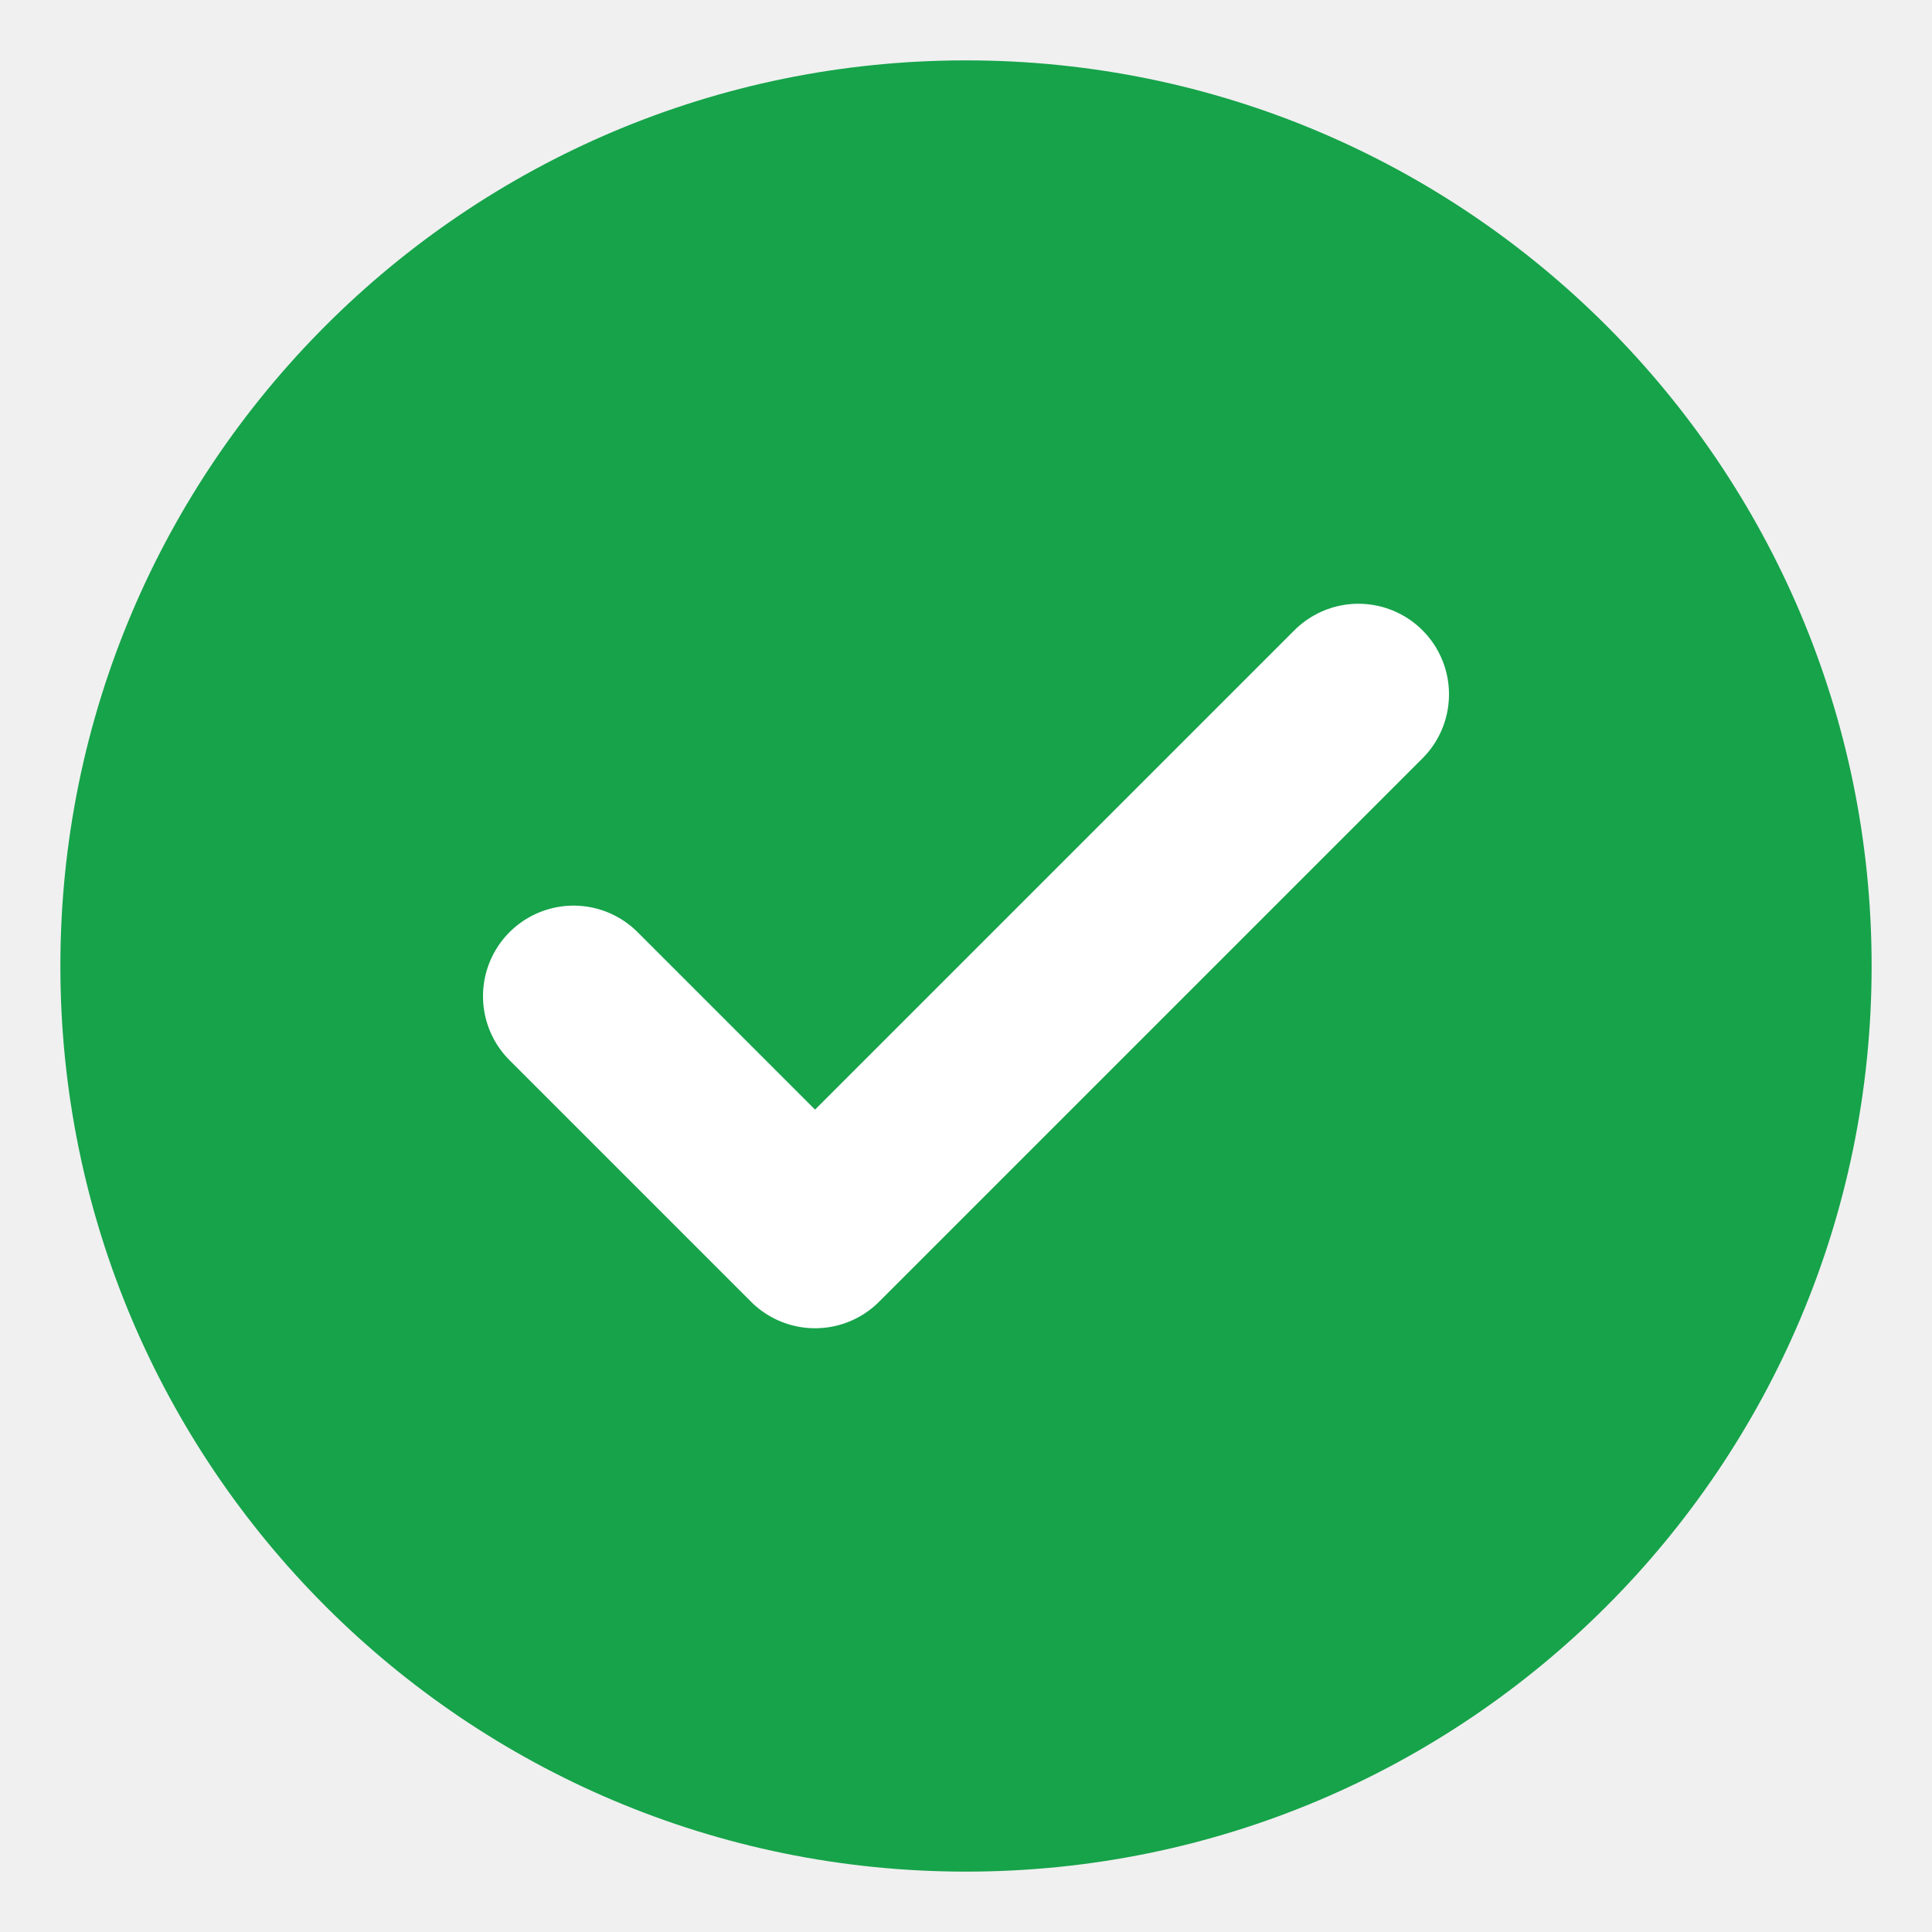
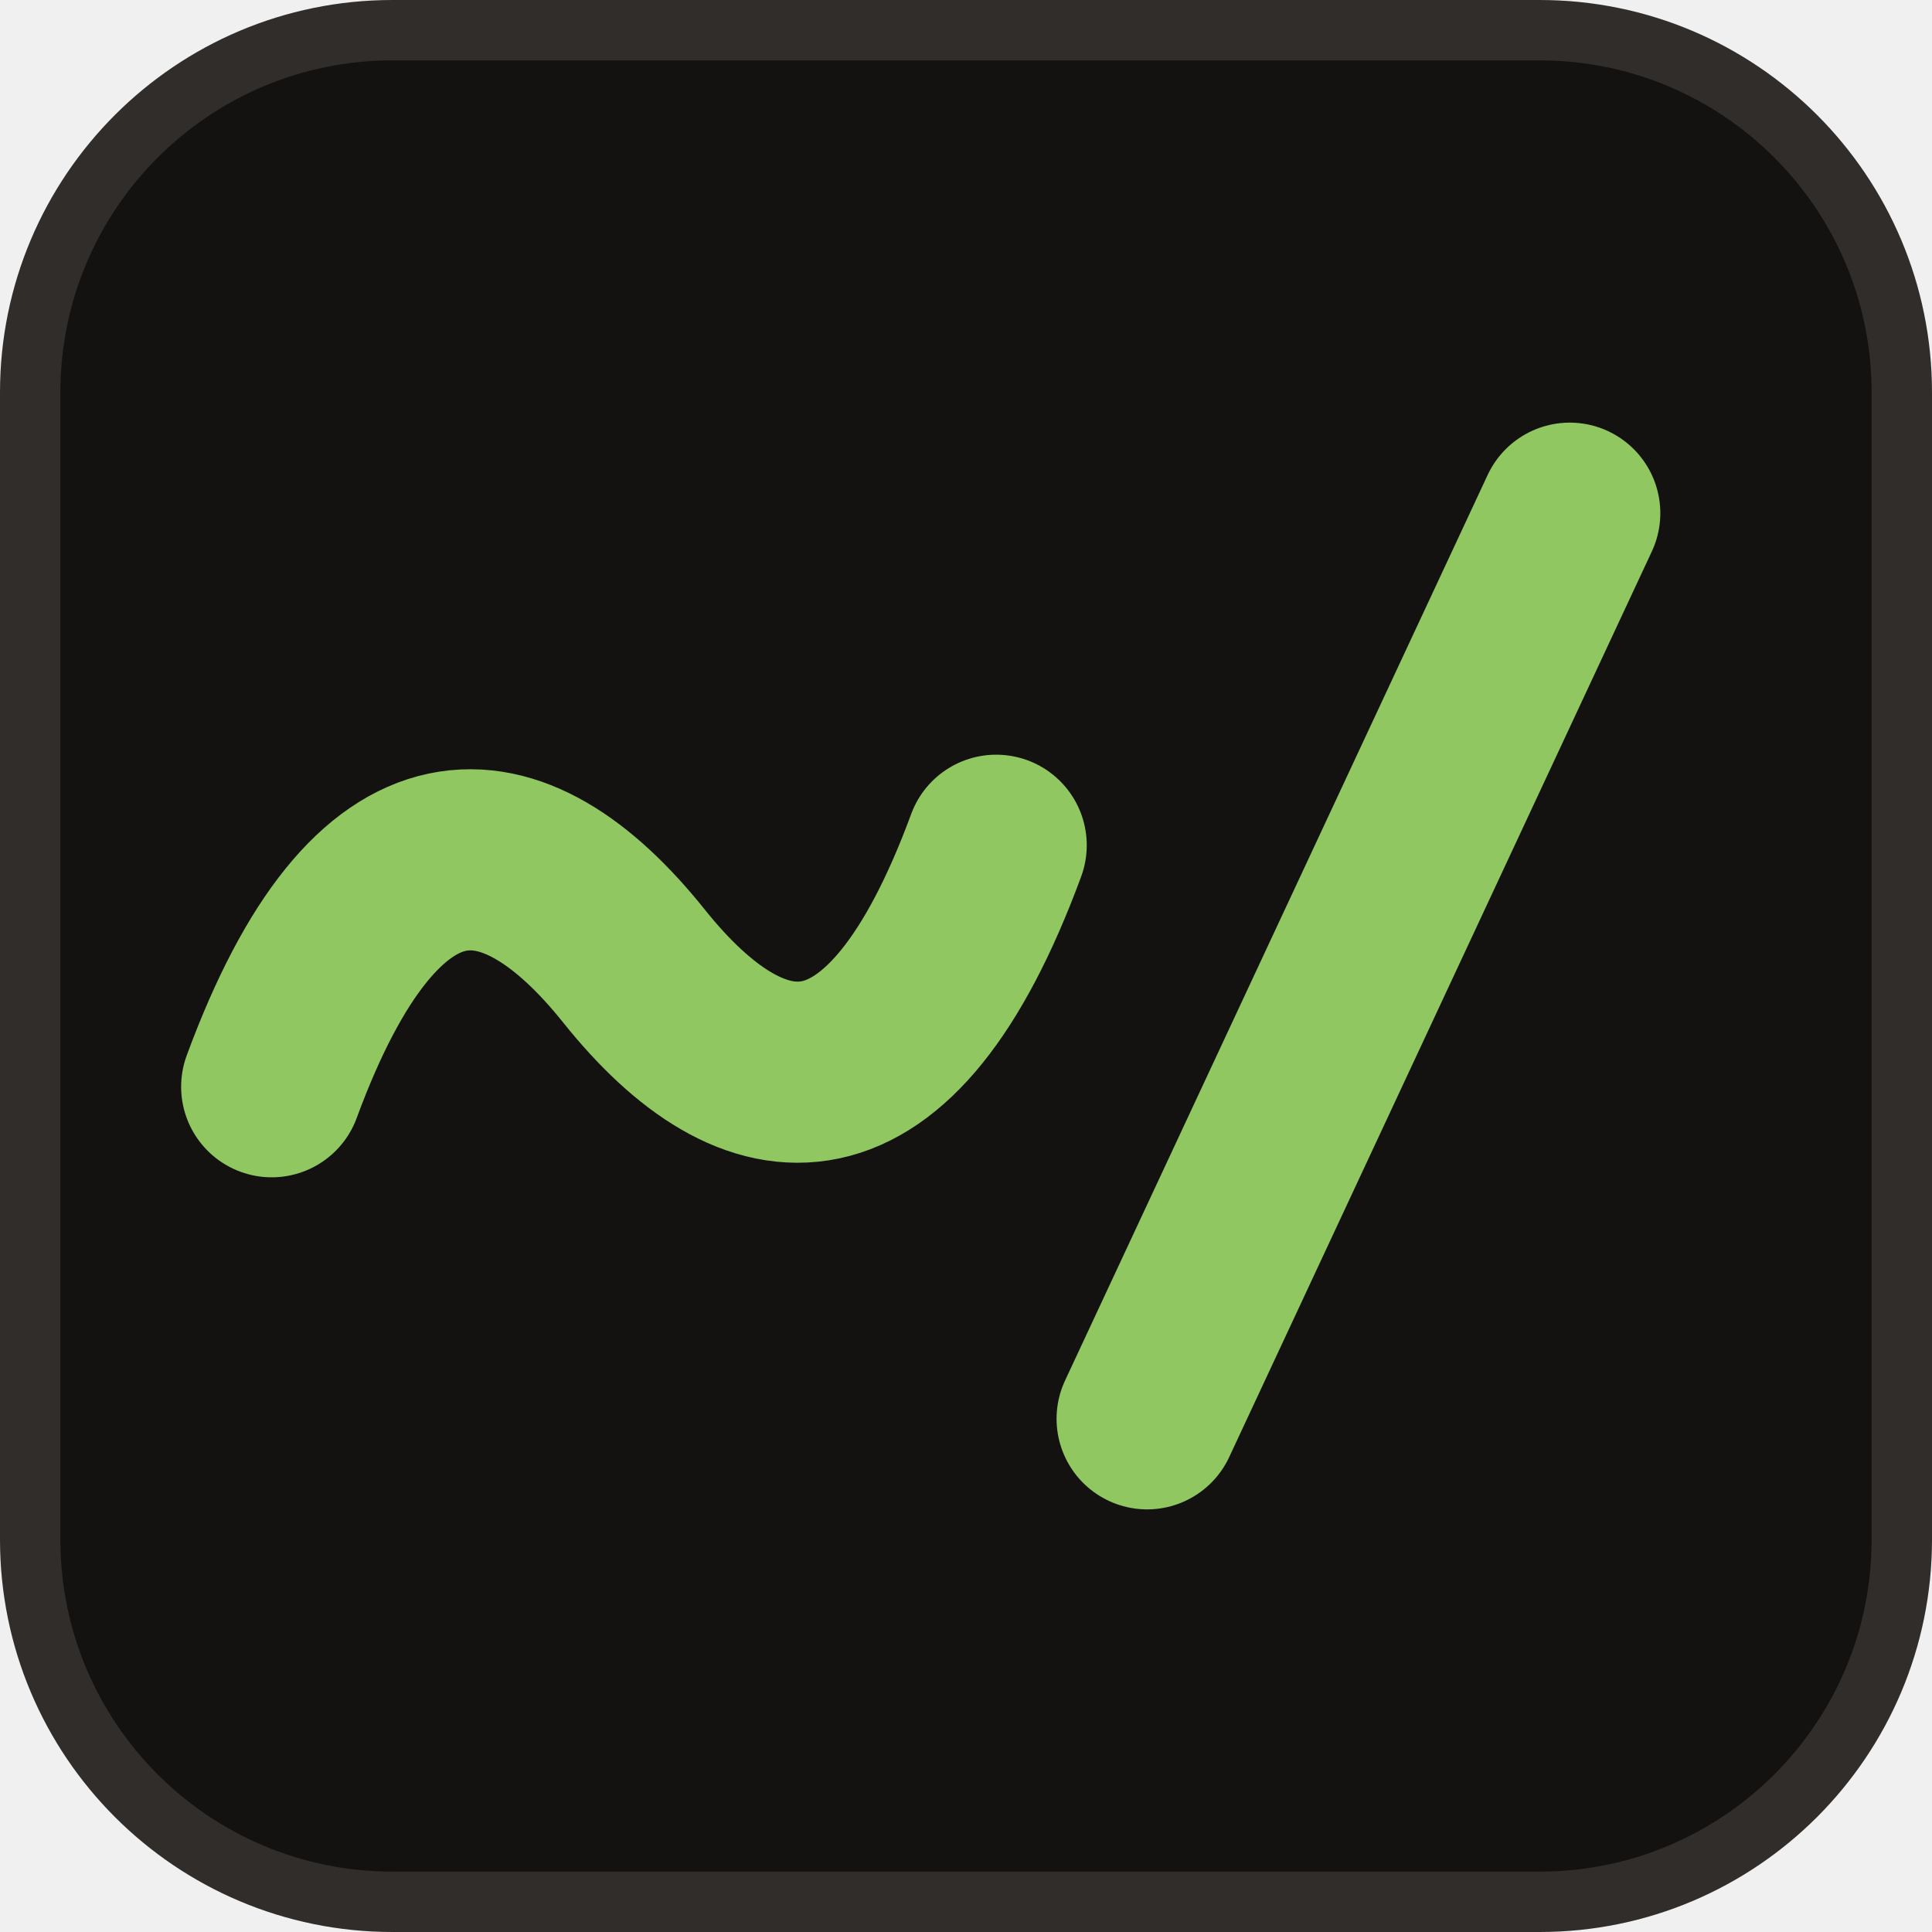
- <svg xmlns="http://www.w3.org/2000/svg" width="128" height="128" viewBox="0 0 128 128">
-   <circle cx="64" cy="64" r="60" fill="#16a34a" />
-   <path d="M38 66 L54 82 L90 46" fill="none" stroke="#ffffff" stroke-width="12" stroke-linecap="round" stroke-linejoin="round" />
+ <svg xmlns="http://www.w3.org/2000/svg" viewBox="0 0 64 64">
+   <rect x="1" y="1" width="62" height="62" rx="12" fill="#141210" stroke="#302d2a" stroke-width="2" />
+   <path d="M9 36 C12.5 26.5 17 27 21 32 S29.5 37.5 33 28" fill="none" stroke="#90c760" stroke-width="6" stroke-linecap="round" stroke-linejoin="round" />
+   <path d="M38 47 L52 17" fill="none" stroke="#90c760" stroke-width="6" stroke-linecap="round" />
</svg>
